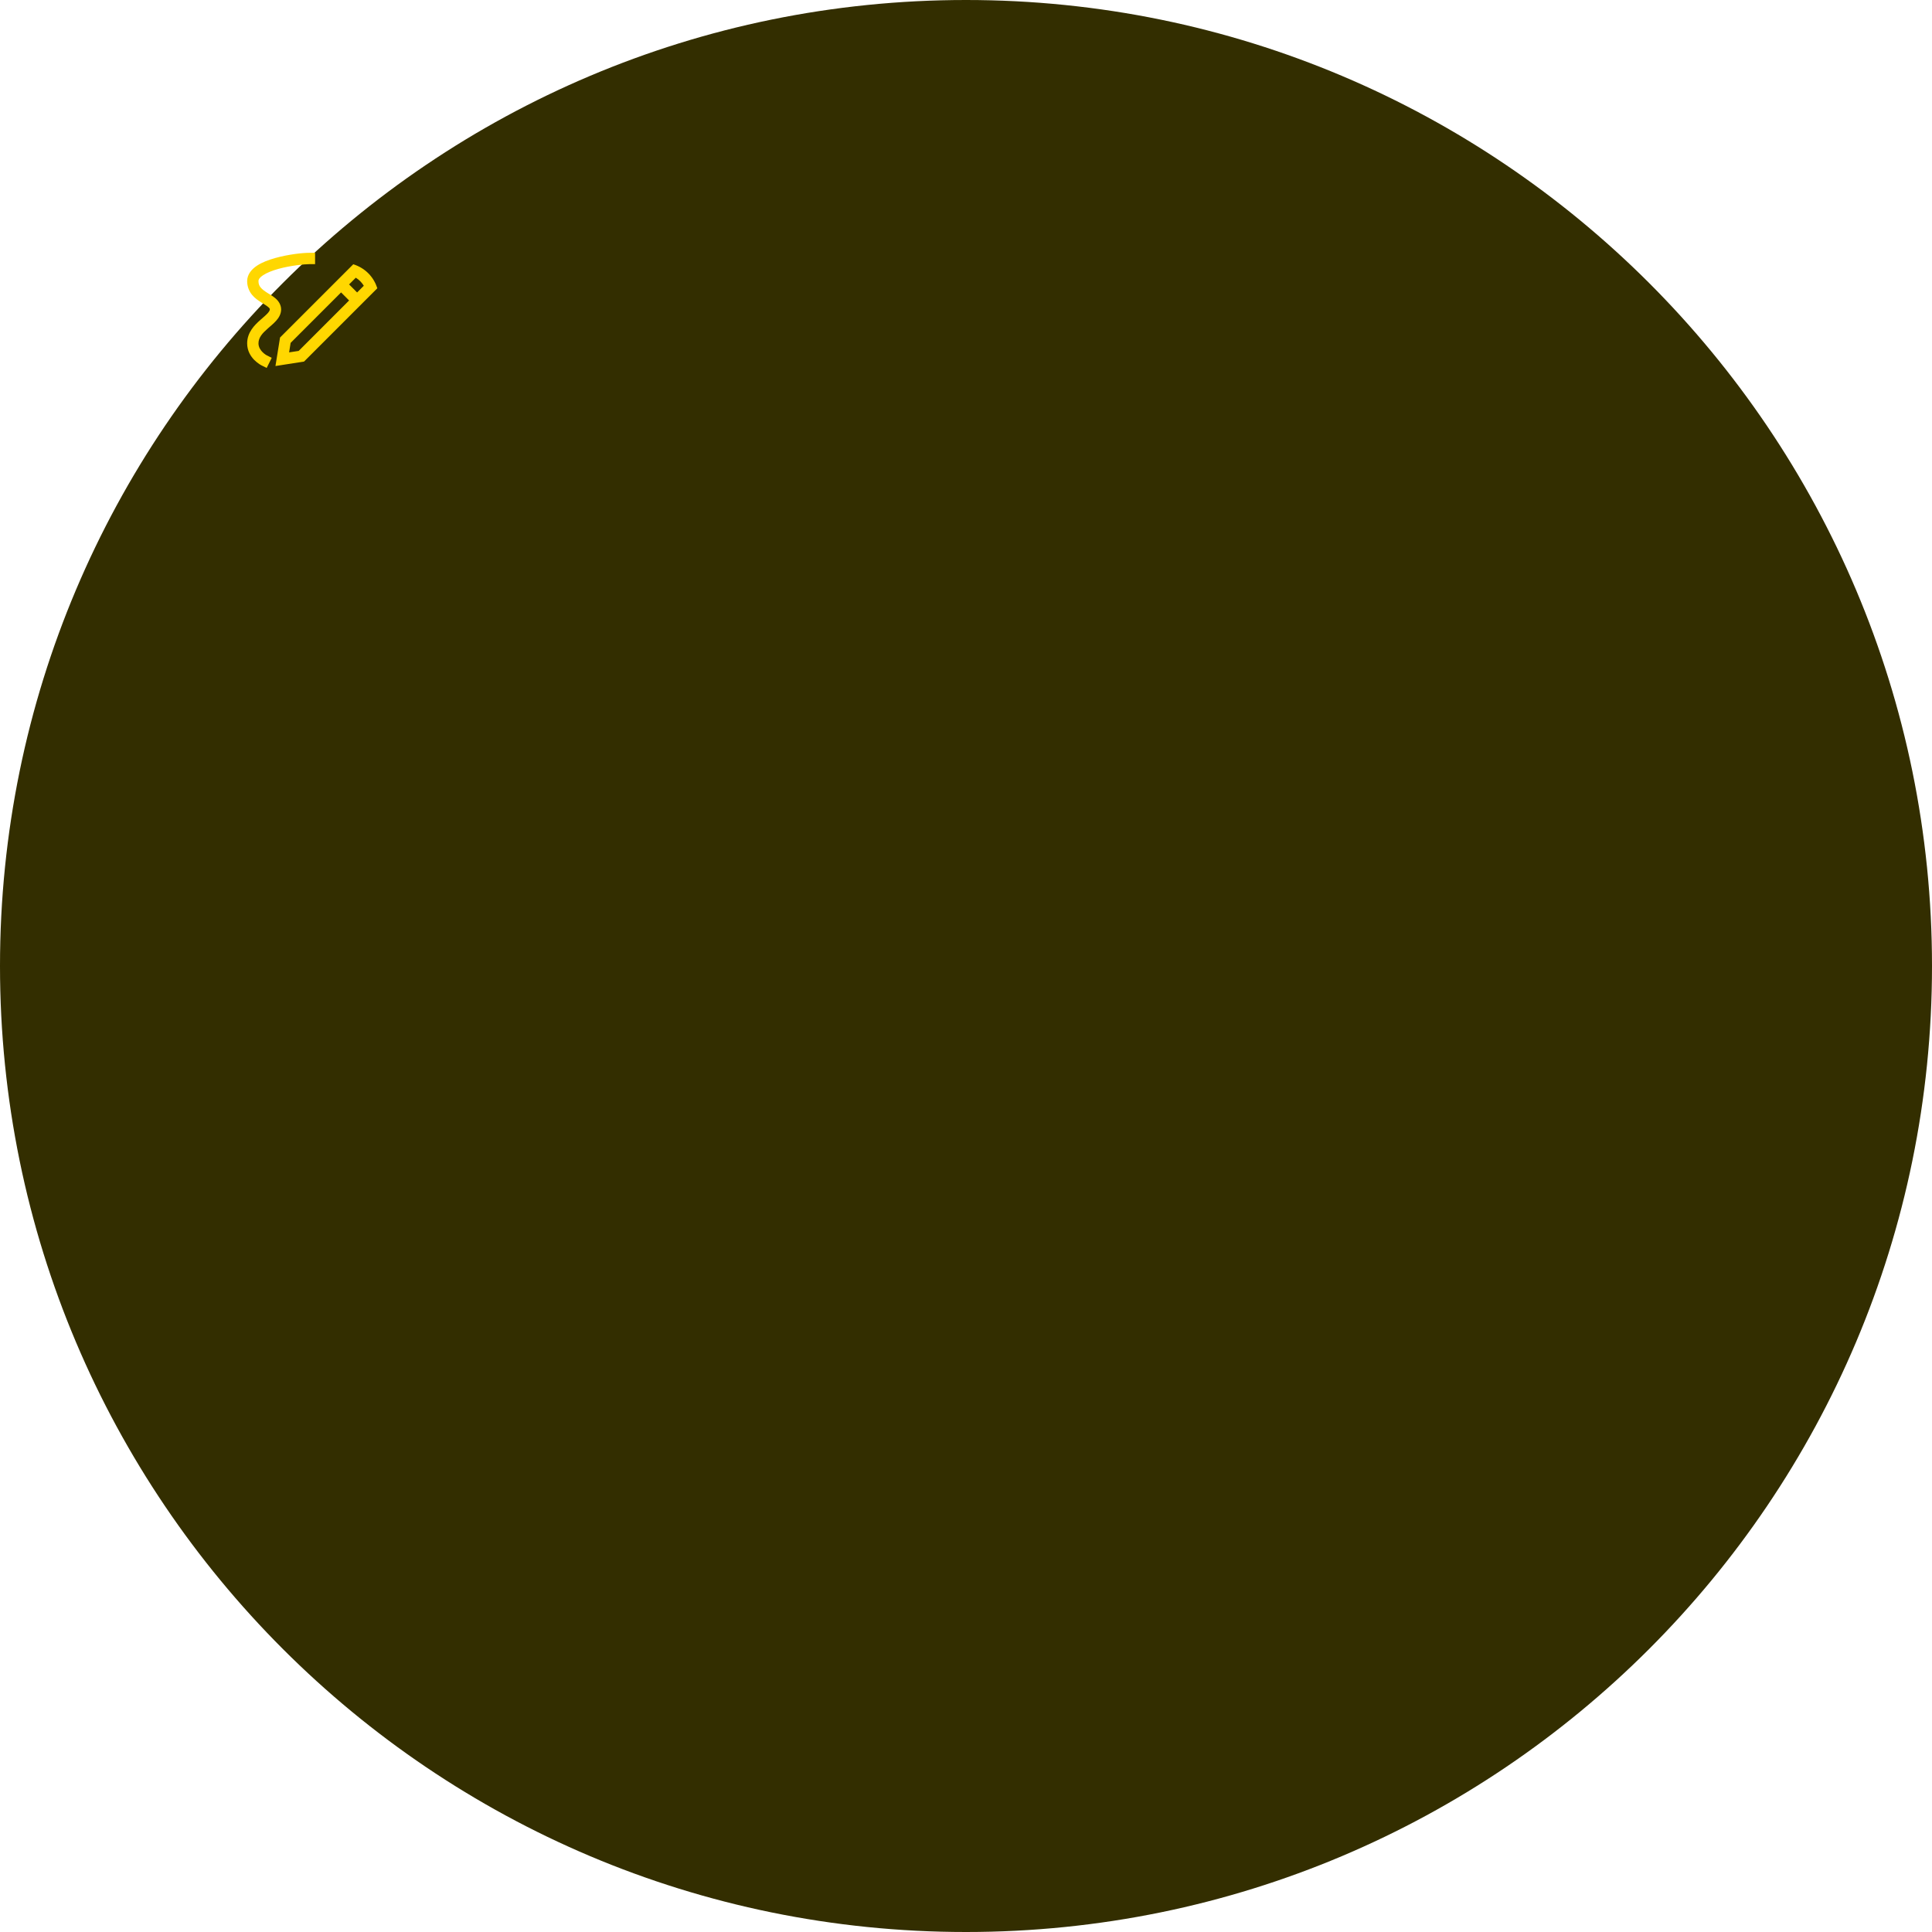
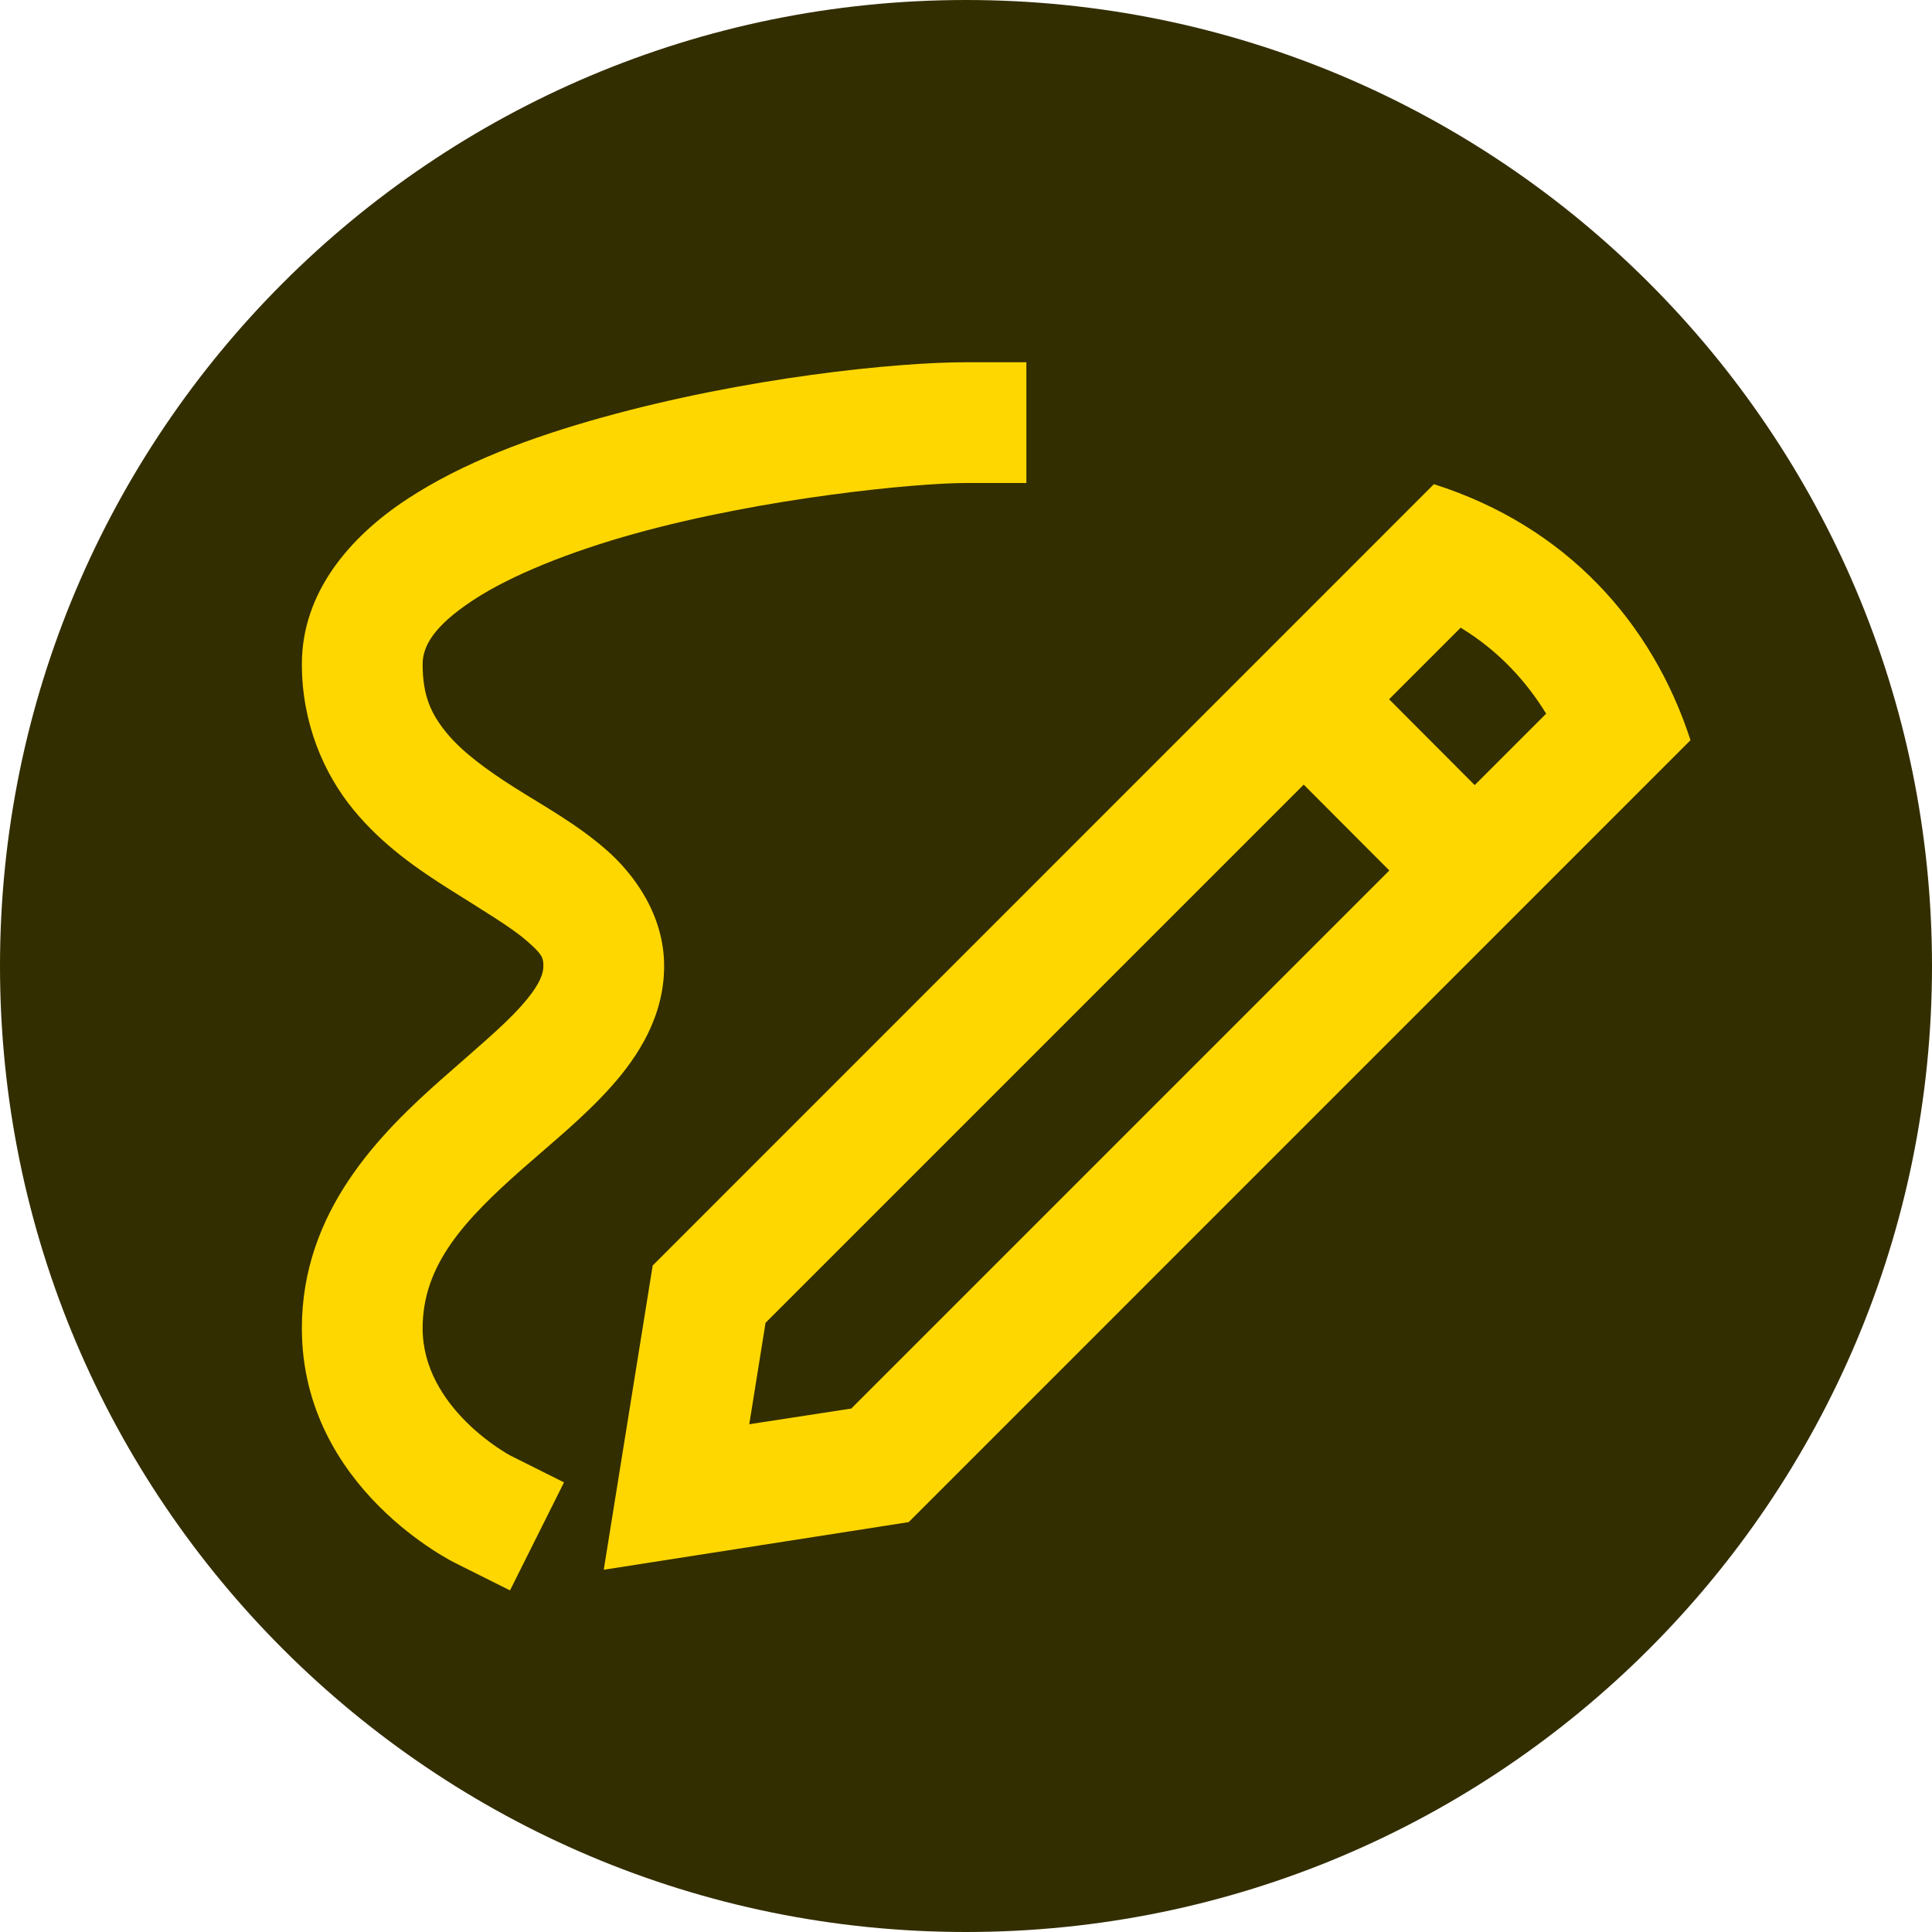
<svg xmlns="http://www.w3.org/2000/svg" version="1.1" width="512" height="512" viewBox="0,0,256,256">
  <g>
    <g fill="#332e00" fill-rule="nonzero" stroke="none" stroke-width="1" stroke-linecap="butt" stroke-linejoin="miter" stroke-miterlimit="10" stroke-dasharray="" stroke-dashoffset="0" font-family="none" font-weight="none" font-size="none" text-anchor="none" style="mix-blend-mode: normal">
-       <path d="M128 256C57.307 256 0 198.692 0 128H0C0 57.307 57.307 0 128 0H128C198.692 0 256 57.307 256 128H256C256 198.692 198.692 256 128 256Z" id="shape" />
+       <path d="M128 256C57.307 256 0 198.692 0 128H0C0 57.307 57.307 0 128 0H128C198.692 0 256 57.307 256 128H256C256 198.692 198.692 256 128 256Z" id="shape" xd-hidden="" />
    </g>
    <g fill="#ffd700" fill-rule="nonzero" stroke="none" stroke-width="1" stroke-linecap="butt" stroke-linejoin="miter" stroke-miterlimit="10" stroke-dasharray="" stroke-dashoffset="0" font-family="none" font-weight="none" font-size="none" text-anchor="none" style="mix-blend-mode: normal">
      <g>
-         <path d="M41 33.5C40.125 33.5 38.263 33.691 36.487 34.184C35.599 34.431 34.744 34.747 34.048 35.206C33.352 35.666 32.75 36.354 32.75 37.25C32.75 37.979 33.019 38.605 33.389 39.056C33.758 39.508 34.204 39.807 34.599 40.057C34.994 40.306 35.344 40.515 35.539 40.684C35.734 40.852 35.75 40.894 35.75 41C35.75 41.106 35.693 41.253 35.472 41.501C35.25 41.749 34.892 42.047 34.503 42.39C33.725 43.077 32.75 44.042 32.75 45.5C32.75 47.5 34.664 48.421 34.664 48.421L35.335 48.756L36.006 47.415L35.335 47.079C35.335 47.079 34.25 46.5 34.25 45.5C34.25 44.708 34.775 44.151 35.497 43.514C35.858 43.195 36.25 42.881 36.591 42.5C36.932 42.119 37.25 41.621 37.25 41C37.25 40.379 36.891 39.869 36.523 39.55C36.156 39.231 35.756 39.014 35.401 38.79C35.046 38.565 34.742 38.341 34.549 38.105C34.356 37.87 34.25 37.646 34.25 37.25C34.25 37.021 34.398 36.772 34.874 36.458C35.35 36.143 36.089 35.85 36.888 35.628C38.487 35.184 40.375 35 41 35H41.75V33.5ZM46.812 35.015L37.108 44.721L36.5 48.5L40.288 47.908L50 38.195C49.528 36.74 48.462 35.54 46.812 35.015ZM47.149 36.793V36.8C47.629 37.093 47.967 37.475 48.207 37.865L47.319 38.753L46.256 37.687ZM45.195 38.747L46.259 39.813L39.575 46.498L38.308 46.692L38.51 45.433Z" />
+         <path d="M128 48C118.667 48 98.802 50.035 79.859 55.297C70.388 57.928 61.265 61.305 53.844 66.203C46.423 71.101 40 78.445 40 88C40 95.778 42.868 102.45 46.812 107.266C50.757 112.081 55.505 115.273 59.719 117.938C63.932 120.602 67.673 122.823 69.75 124.625C71.827 126.427 72 126.869 72 128C72 129.131 71.396 130.701 69.031 133.344C66.666 135.986 62.852 139.167 58.703 142.828C50.405 150.151 40 160.445 40 176C40 197.333 60.422 207.156 60.422 207.156L67.578 210.734L74.734 196.422L67.578 192.844C67.578 192.844 56 186.667 56 176C56 167.555 61.595 161.61 69.297 154.812C73.148 151.414 77.334 148.062 80.969 144C84.604 139.938 88 134.629 88 128C88 121.371 84.173 115.935 80.25 112.531C76.327 109.128 72.068 106.817 68.281 104.422C64.495 102.027 61.243 99.634 59.187 97.125C57.132 94.616 56 92.222 56 88C56 85.556 57.577 82.899 62.656 79.547C67.735 76.195 75.612 73.072 84.141 70.703C101.198 65.965 121.333 64 128 64H136V48ZM190 64.156L86.484 167.688L80 208L120.406 201.688L224 98.078C218.96 82.558 207.6 69.756 190 64.156ZM193.594 83.125V83.203C198.714 86.323 202.315 90.403 204.875 94.563L195.406 104.031L184.063 92.656ZM172.75 103.969L184.094 115.344L112.797 186.641L99.281 188.719L101.438 175.281Z" />
      </g>
    </g>
  </g>
</svg>
